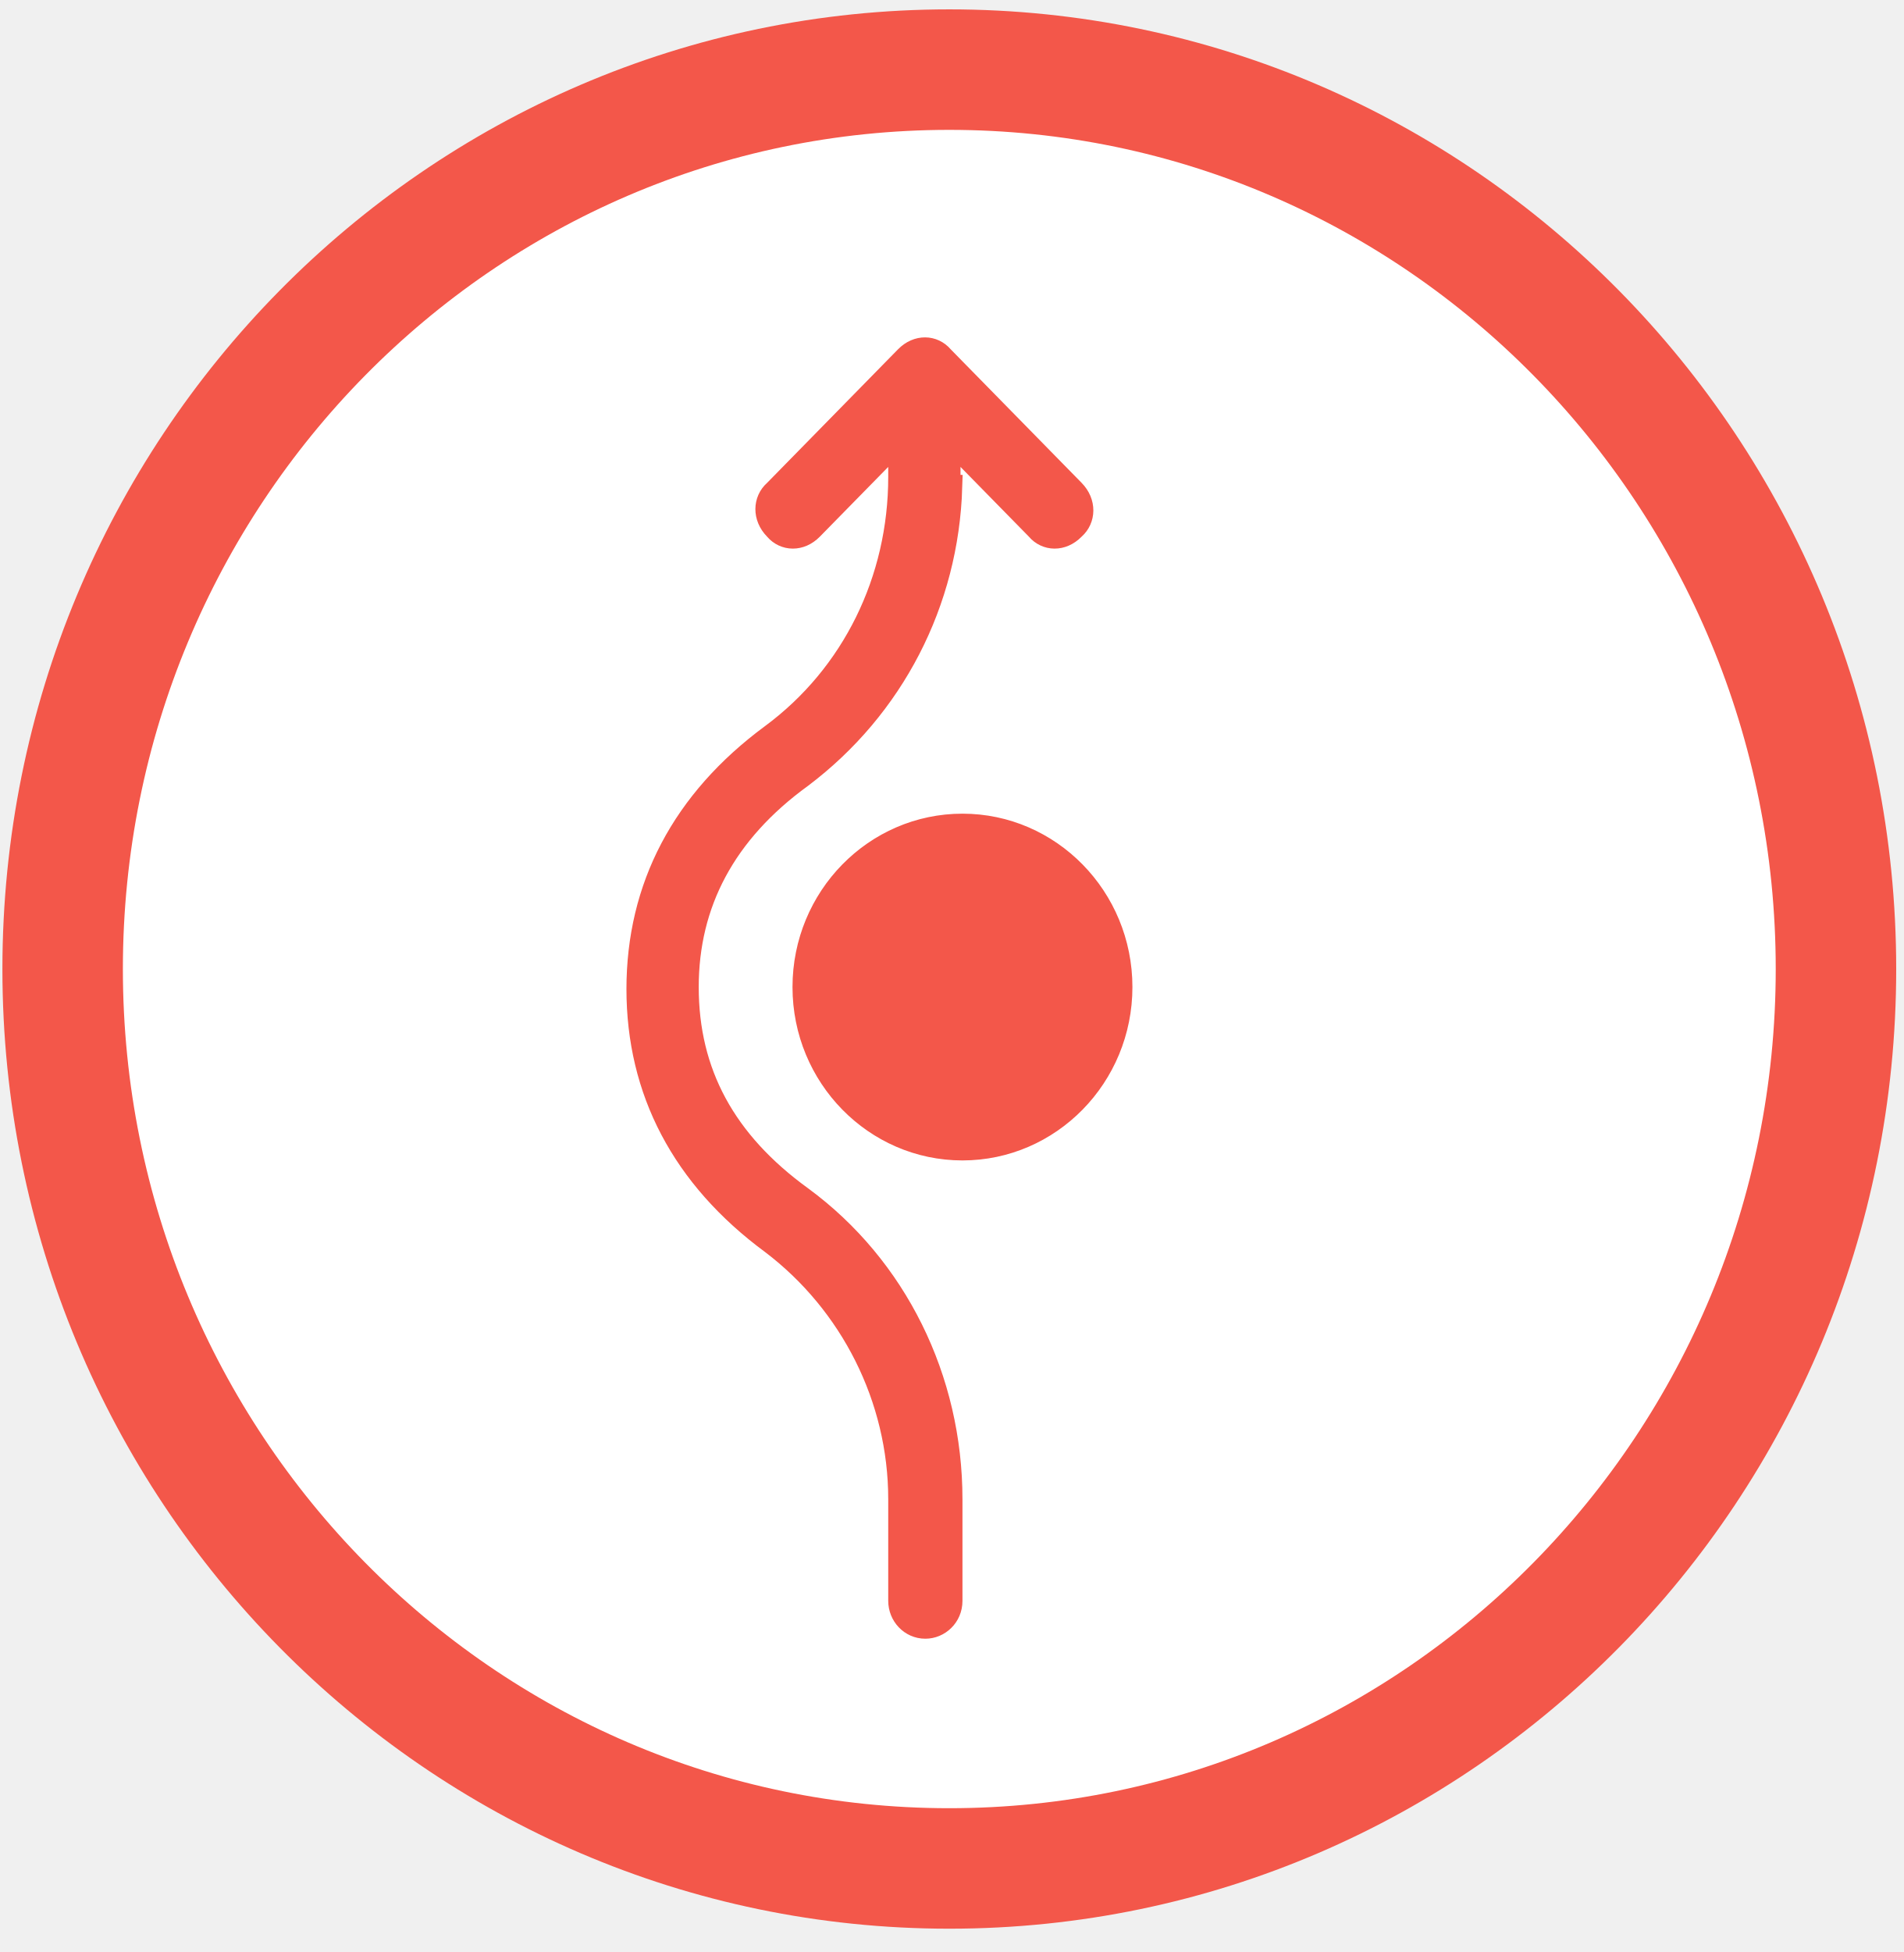
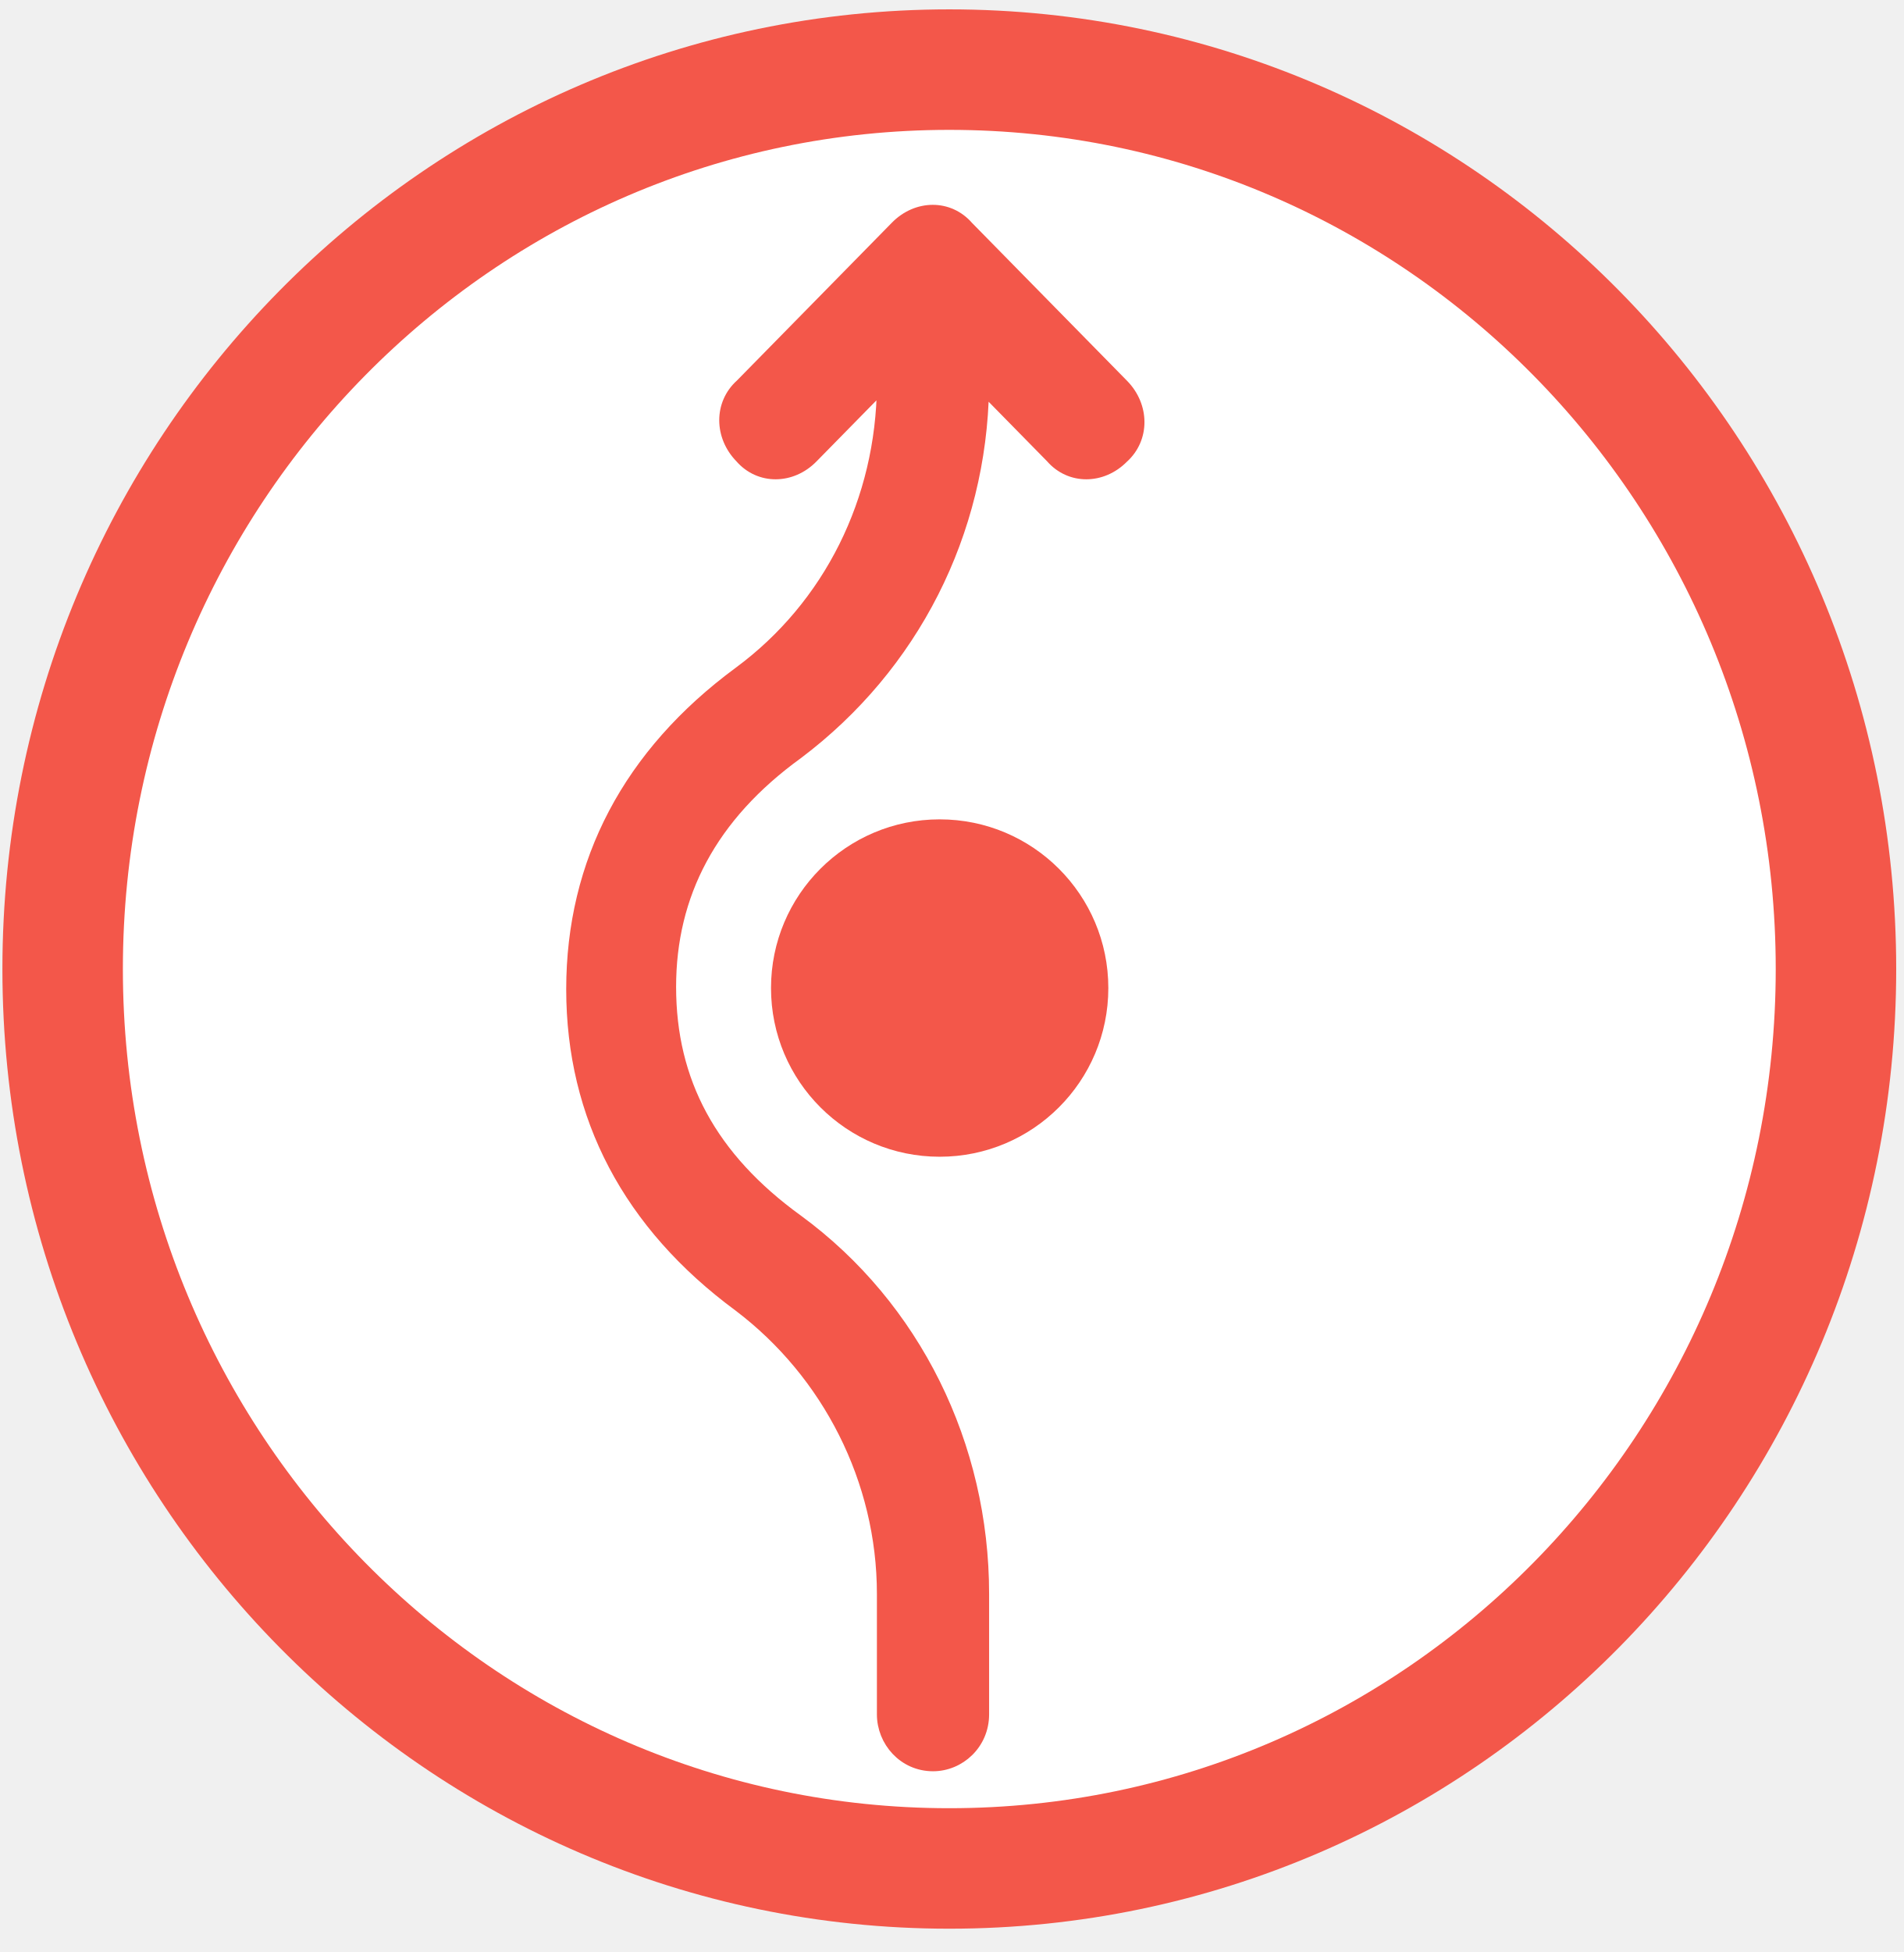
<svg xmlns="http://www.w3.org/2000/svg" width="79" height="81" viewBox="0 0 79 81" fill="none">
  <path d="M39.4 77.533C59.724 77.533 76.2 60.823 76.2 40.211C76.2 19.599 59.724 2.889 39.4 2.889C19.076 2.889 2.6 19.599 2.6 40.211C2.6 60.823 19.076 77.533 39.4 77.533Z" fill="white" stroke="#F3574A" stroke-width="5" />
-   <path d="M39.365 20.206H39.438C39.291 24.98 37.037 29.339 33.243 32.204C30.048 34.521 28.5 37.476 28.5 40.959C28.5 44.527 30.051 47.399 33.246 49.715C37.165 52.593 39.446 57.237 39.446 62.211V66.429C39.446 67.055 38.948 67.5 38.405 67.5C37.816 67.5 37.365 67.006 37.365 66.429V62.211C37.365 58 35.343 54.05 32.059 51.559L32.059 51.559L32.054 51.555C28.36 48.83 26.5 45.253 26.5 41.041C26.5 36.83 28.36 33.253 32.054 30.528L32.054 30.528C35.43 28.031 37.365 24.075 37.365 19.789V19.375V18.151L36.508 19.025L33.67 21.919C33.203 22.395 32.573 22.358 32.217 21.944L32.206 21.931L32.195 21.919C31.723 21.438 31.759 20.778 32.171 20.41L32.183 20.399L32.195 20.387L37.627 14.846C38.094 14.37 38.724 14.407 39.08 14.822L39.091 14.834L39.102 14.846L44.535 20.387C45.007 20.868 44.971 21.529 44.559 21.896L44.547 21.907L44.535 21.919C44.068 22.395 43.438 22.358 43.082 21.944L43.071 21.931L43.06 21.919L40.446 19.254V19.206H40.399L40.222 19.025L39.365 18.151V19.375V19.706V20.206ZM46.5 40.959C46.5 44.661 43.553 47.653 39.946 47.653C36.339 47.653 33.392 44.661 33.392 40.959C33.392 37.256 36.339 34.264 39.946 34.264C43.553 34.264 46.5 37.256 46.5 40.959Z" fill="#F3574A" stroke="#F3574A" />
+   <path d="M40.8 16.078L43.64 18.97C44.419 19.869 45.736 19.851 46.595 18.982C47.477 18.19 47.457 16.852 46.601 15.979L40.159 9.419C39.379 8.518 38.057 8.538 37.198 9.413L30.756 15.974C29.876 16.764 29.894 18.098 30.745 18.97C31.525 19.871 32.847 19.851 33.706 18.976L36.645 15.982C36.609 20.759 34.435 25.141 30.684 27.91C26.103 31.286 23.75 35.769 23.75 41.049C23.75 46.329 26.102 50.811 30.683 54.187C34.374 56.983 36.645 61.417 36.645 66.139V71.138C36.645 72.243 37.514 73.25 38.724 73.25C39.82 73.25 40.802 72.358 40.802 71.138V66.139C40.802 59.986 37.976 54.226 33.098 50.648L33.096 50.647C29.497 48.043 27.811 44.88 27.811 40.951C27.811 37.119 29.498 33.859 33.096 31.255L33.096 31.255L33.1 31.252C37.892 27.641 40.705 22.11 40.8 16.078Z" fill="#F3574A" stroke="#F3574A" stroke-width="0.5" />
+   <circle cx="39" cy="41" r="7" fill="#F3574A" />
</svg>
